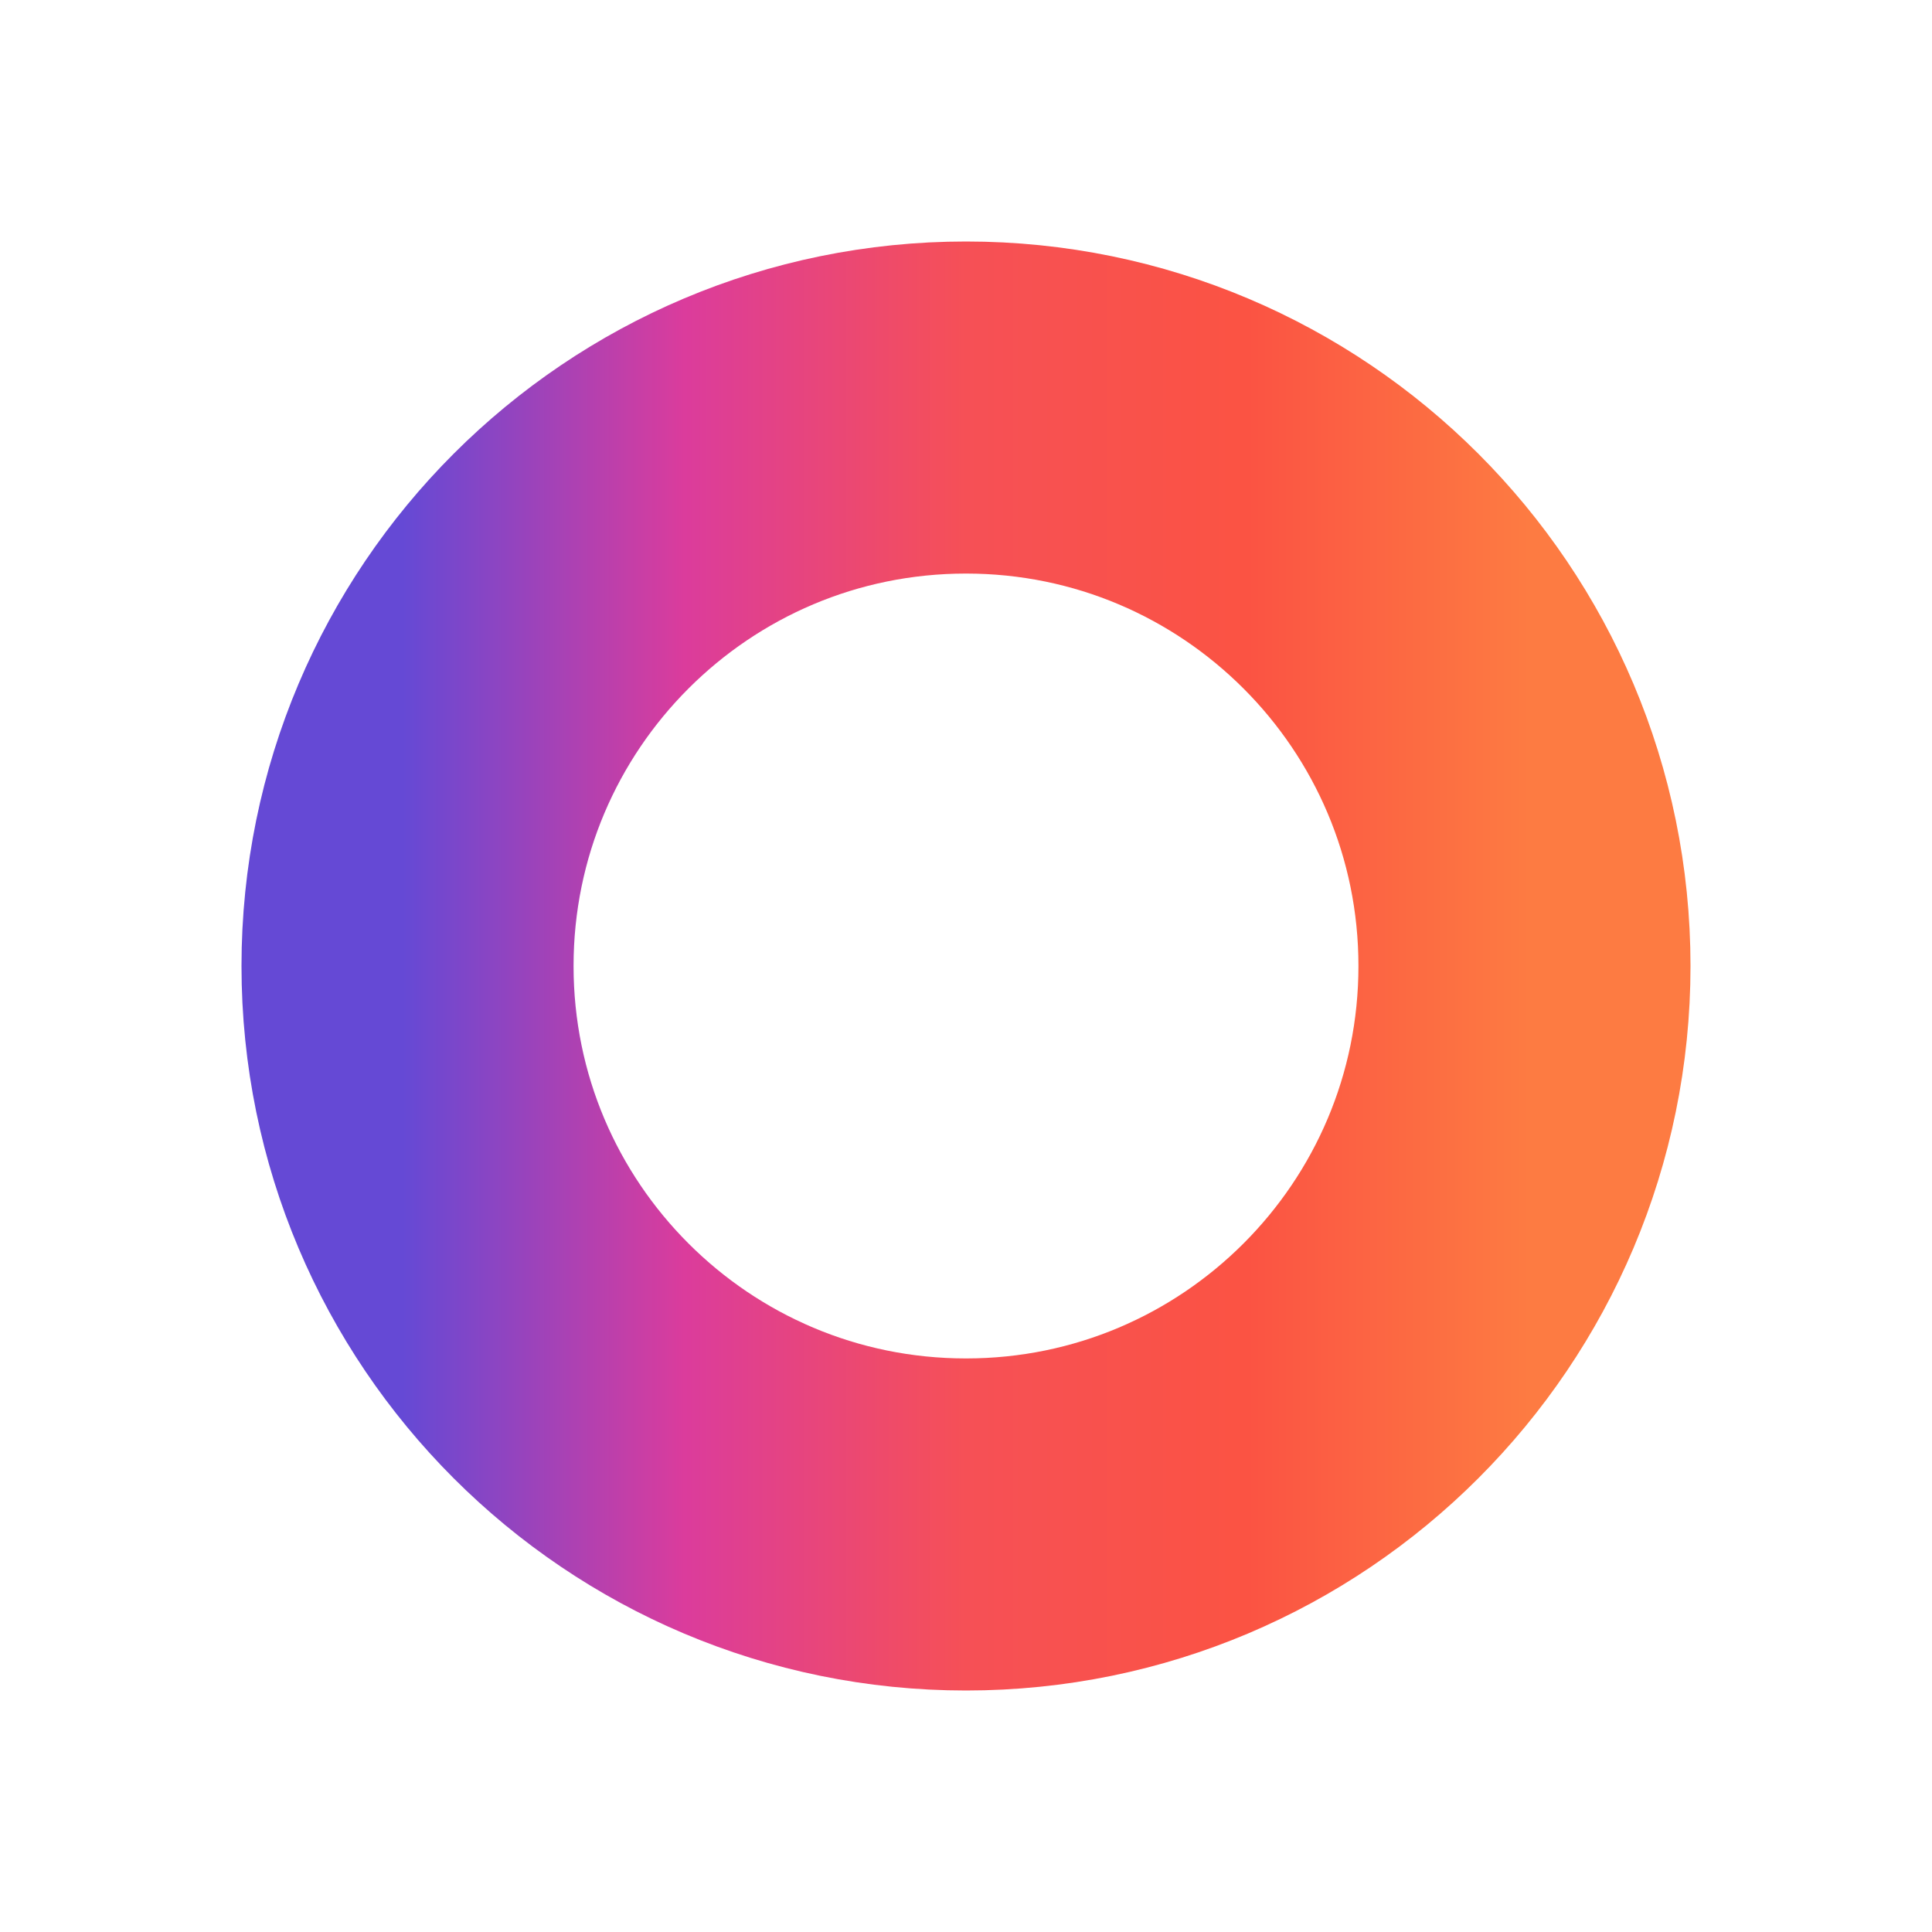
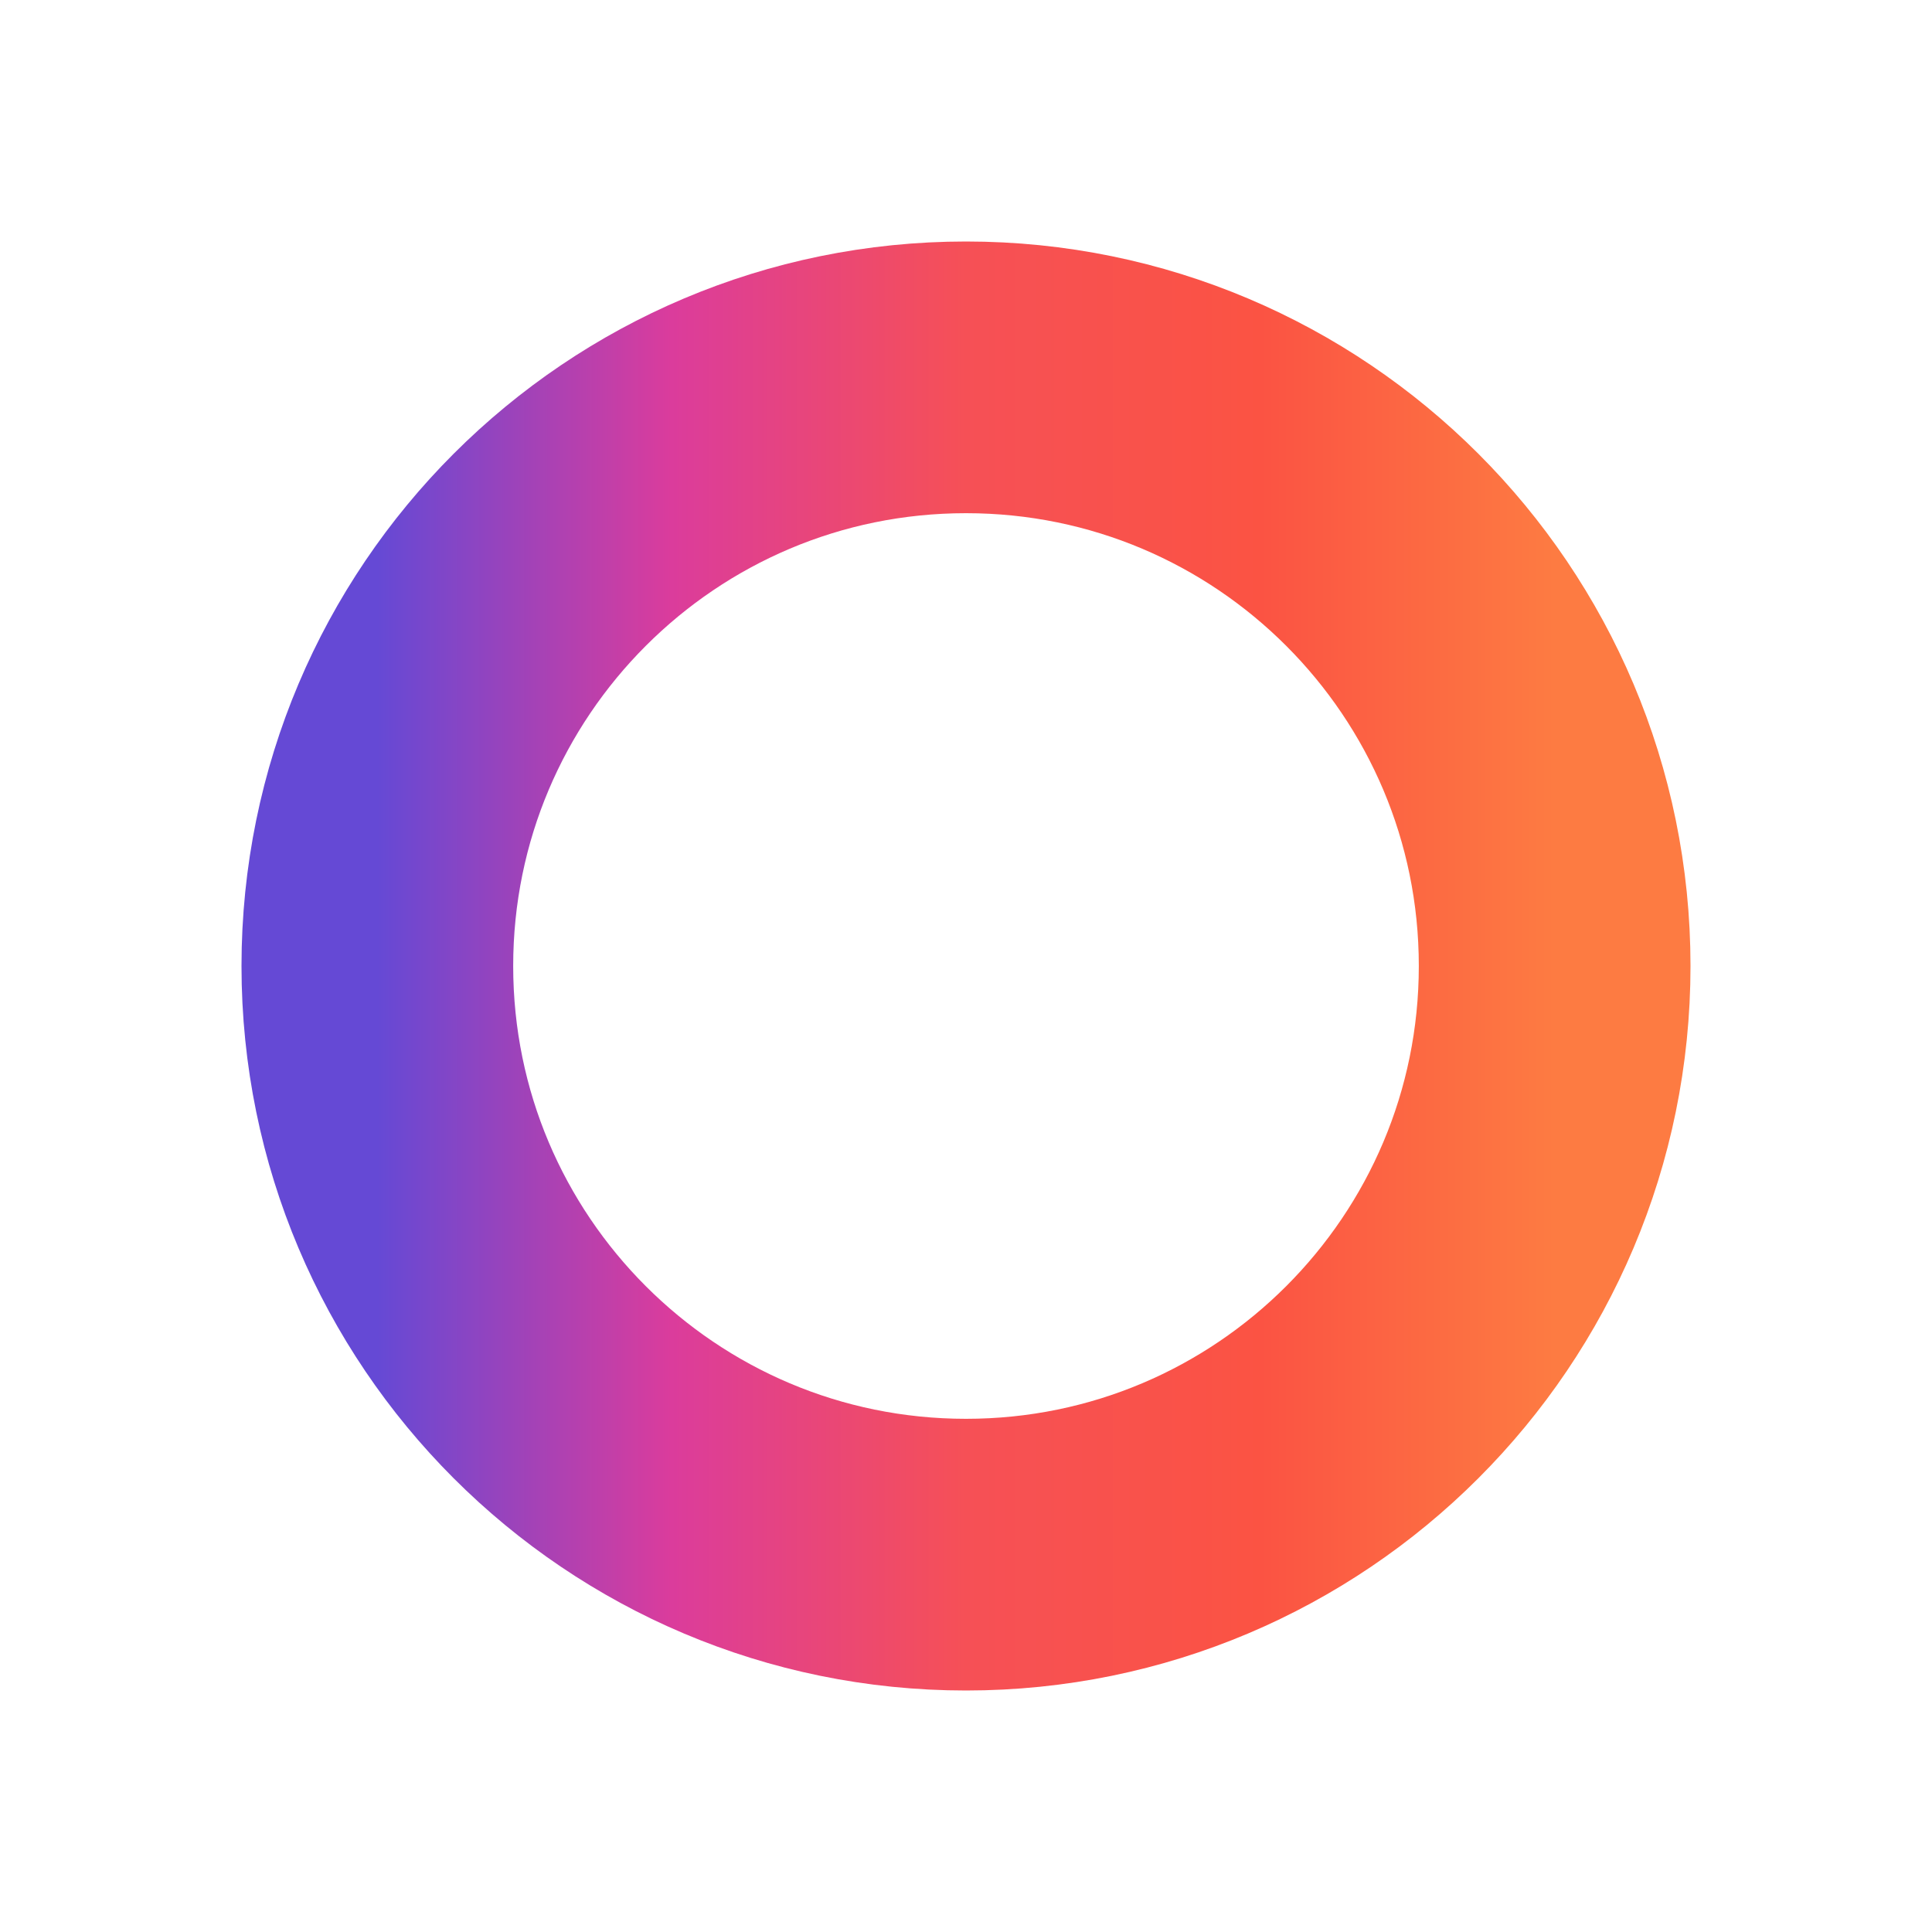
<svg xmlns="http://www.w3.org/2000/svg" viewBox="0 0 64 64">
  <defs>
    <linearGradient id="gradient">
      <stop offset="0" stop-color="#6549D5" />
      <stop offset="0.25" stop-color="#DB3C9C" />
      <stop offset="0.5" stop-color="#F65056" />
      <stop offset="0.75" stop-color="#FB5343" />
      <stop offset="1" stop-color="#FD7B42" />
    </linearGradient>
  </defs>
-   <circle cx="32" cy="32" r="18.5" fill="none" stroke="url(#gradient)" stroke-width="11" />
+   <circle cx="32" cy="32" r="19.5" fill="none" stroke="url(#gradient)" stroke-width="9" />
</svg>
